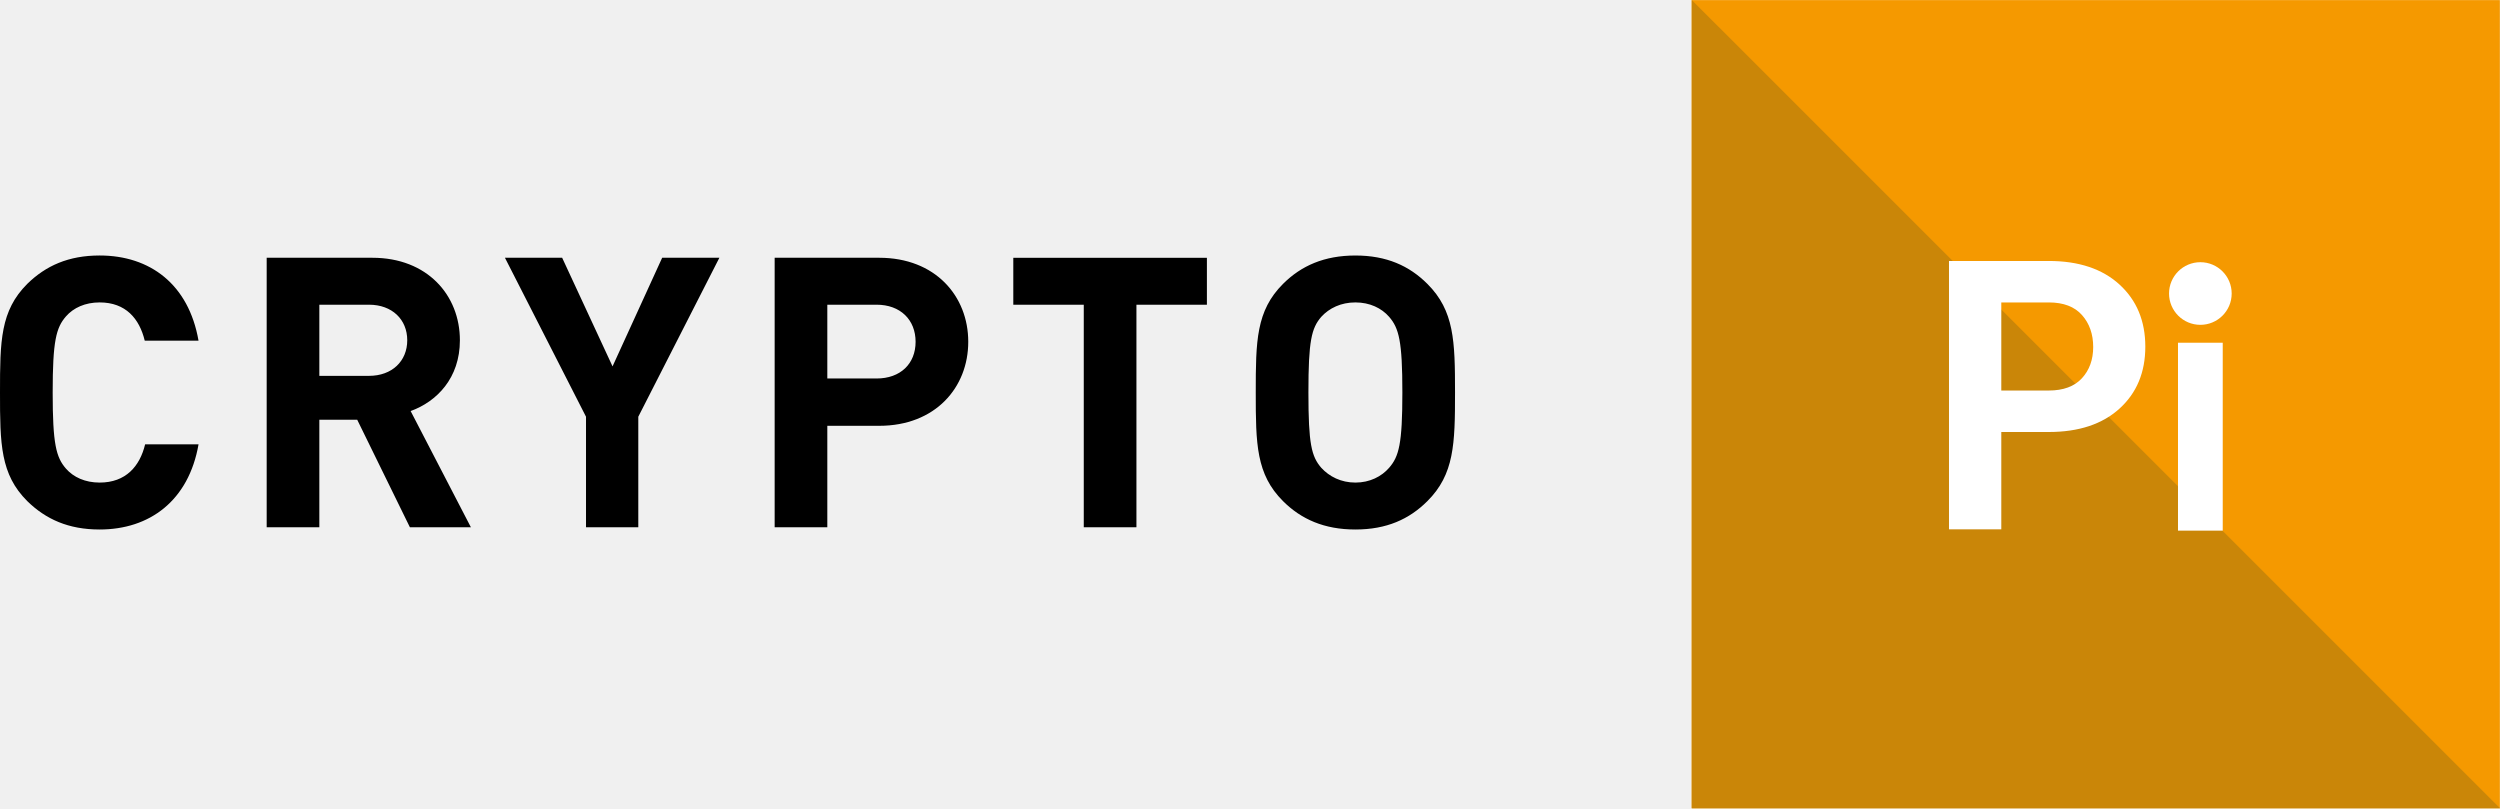
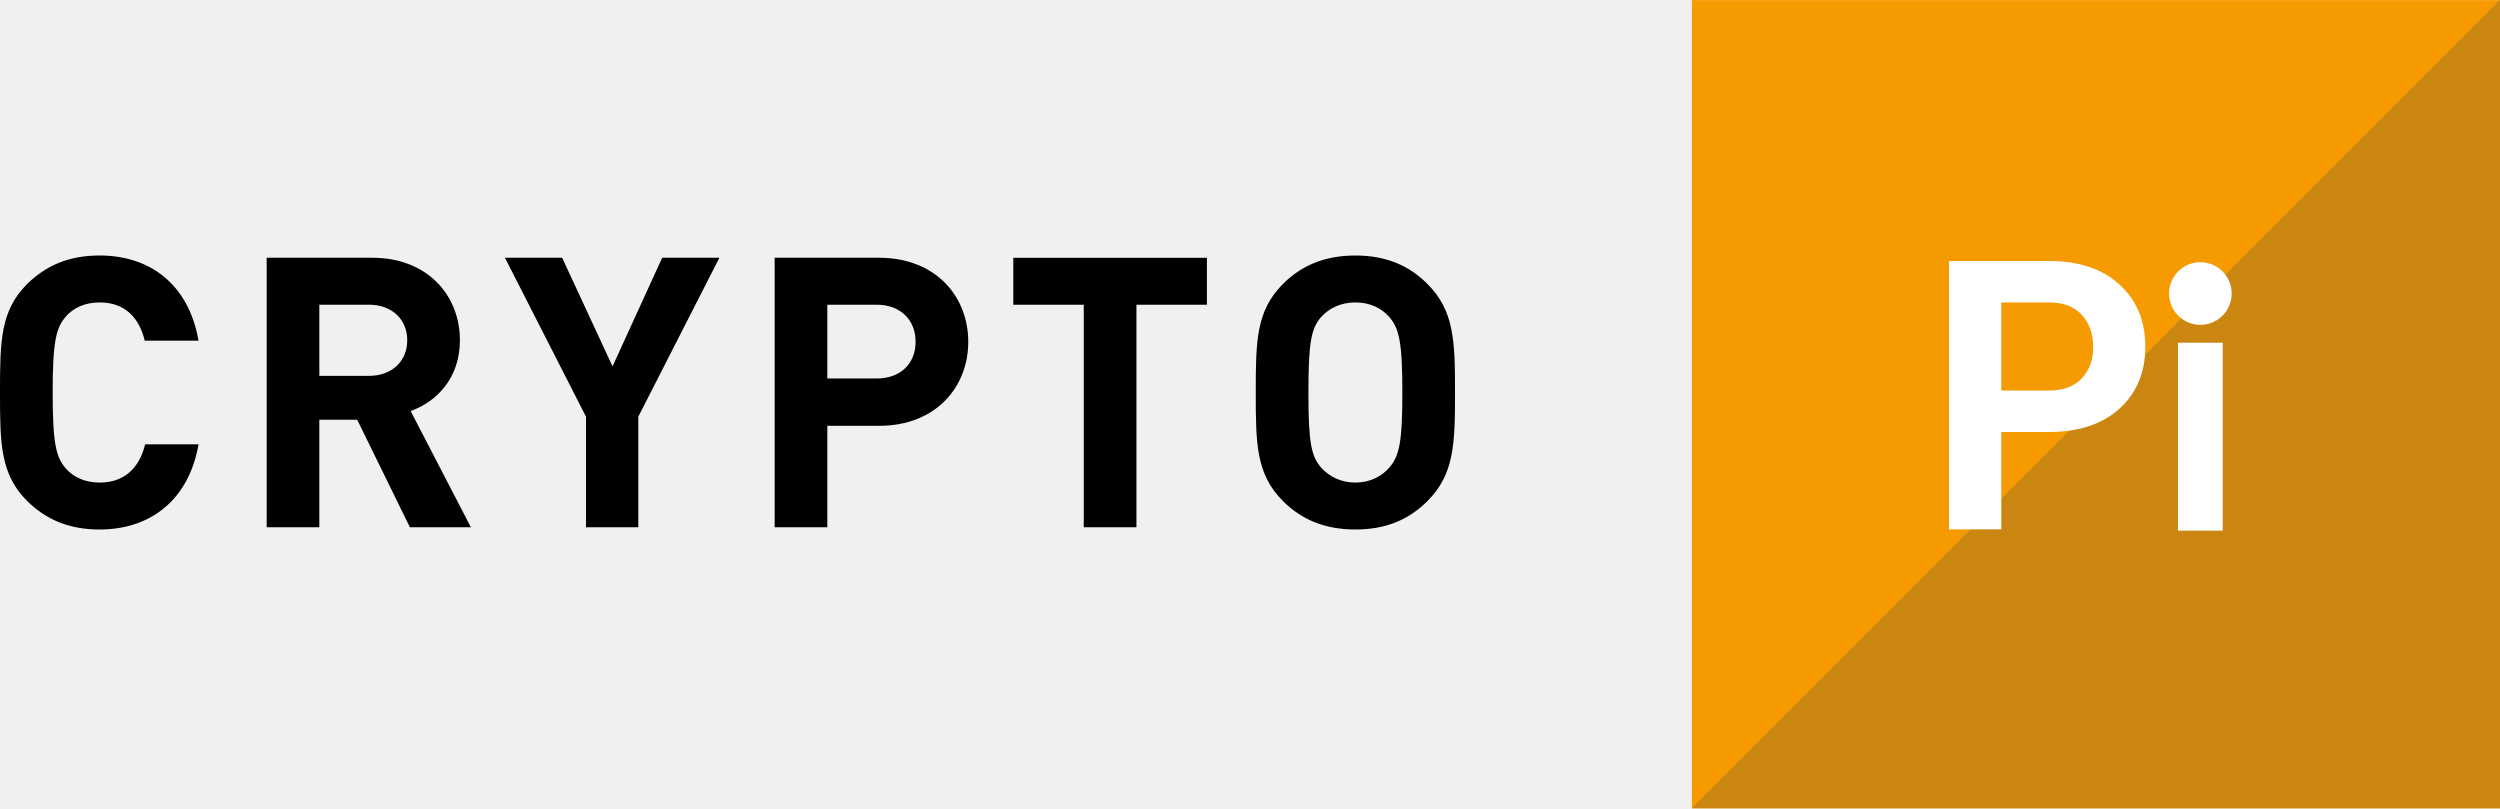
- <svg xmlns="http://www.w3.org/2000/svg" version="1.1" id="Слой_1" x="0px" y="0px" viewBox="0 0 175.22 56.648" style="enable-background:new 0 0 175.22 56.648;" xml:space="preserve">
-   <style type="text/css">
- 	.st0{display:none;fill-rule:evenodd;clip-rule:evenodd;fill:none;}
- 	.st1{fill-rule:evenodd;clip-rule:evenodd;fill:#F59900;}
- 	.st2{fill-rule:evenodd;clip-rule:evenodd;fill:#CA8608;}
- 	.st3{fill-rule:evenodd;clip-rule:evenodd;}
- 	.st4{fill-rule:evenodd;clip-rule:evenodd;fill:#FFFFFF;}
- </style>
-   <rect x="-16.59" y="0.007" class="st0" width="191.8" height="56.641" />
-   <rect x="118.57" y="0.007" class="st1" width="56.64" height="56.641" />
-   <polygon class="st2" points="175.22,56.648 118.57,56.648 118.57,0 " />
+ <svg xmlns="http://www.w3.org/2000/svg" version="1.1" id="Слой_1" x="0px" y="0px" viewBox="0 0 175.22 56.648" enable-background="new 0 0 175.22 56.648" xml:space="preserve">
+   <rect x="118.58" y="0.007" fill-rule="evenodd" clip-rule="evenodd" fill="#F59A00" width="56.64" height="56.641" />
+   <polygon fill-rule="evenodd" clip-rule="evenodd" fill="#CA8610" points="118.57,56.648 175.22,56.648   175.22,0 " />
  <g id="CRYPTO">
-     <path class="st3" d="M6.984,21.196c1.832,0,2.788,1.141,3.16,2.679H13.914   c-0.69-3.952-3.399-5.968-6.931-5.968c-2.177,0-3.771,0.716-5.072,1.989   C0.026,21.78,0,23.902,0,27.51c0,3.608,0.026,5.73,1.912,7.613   c1.301,1.273,2.894,1.989,5.072,1.989c3.505,0,6.24-2.016,6.931-5.968h-3.744   c-0.372,1.539-1.354,2.679-3.187,2.679c-1.009,0-1.832-0.371-2.363-0.981   c-0.69-0.796-0.929-1.724-0.929-5.332c0-3.608,0.239-4.536,0.929-5.332   C5.151,21.568,5.975,21.196,6.984,21.196z M32.233,23.849   c0-3.157-2.284-5.783-6.134-5.783H18.691v18.887h3.691v-7.533h2.655l3.691,7.533h4.275   l-4.222-8.143C30.614,28.146,32.233,26.502,32.233,23.849z M25.861,26.343H22.382   v-4.987h3.479c1.62,0,2.682,1.035,2.682,2.493   C28.543,25.308,27.48,26.343,25.861,26.343z M42.932,25.679l-3.532-7.613h-4.01   l5.682,11.141v7.746h3.665v-7.746l5.683-11.141h-4.01L42.932,25.679z    M61.623,18.066h-7.329v18.887h3.691v-7.109h3.638   c3.93,0,6.24-2.679,6.24-5.889C67.863,20.746,65.553,18.066,61.623,18.066z    M61.437,26.528h-3.452v-5.172h3.452c1.673,0,2.735,1.061,2.735,2.6   S63.11,26.528,61.437,26.528z M71.02,21.356h4.939v15.597h3.691V21.356h4.939   v-3.289H71.02V21.356z M100.042,19.897c-1.274-1.273-2.868-1.989-5.045-1.989   s-3.797,0.716-5.072,1.989c-1.885,1.883-1.912,4.005-1.912,7.613   c0,3.608,0.027,5.73,1.912,7.613c1.275,1.273,2.894,1.989,5.072,1.989   s3.771-0.716,5.045-1.989c1.886-1.883,1.938-4.005,1.938-7.613   C101.98,23.902,101.927,21.78,100.042,19.897z M97.36,32.788   c-0.531,0.61-1.354,1.035-2.363,1.035c-1.009,0-1.832-0.425-2.39-1.035   c-0.69-0.796-0.903-1.671-0.903-5.279c0-3.608,0.212-4.509,0.903-5.305   c0.558-0.61,1.381-1.008,2.39-1.008c1.009,0,1.832,0.398,2.363,1.008   c0.69,0.796,0.929,1.698,0.929,5.305C98.289,31.117,98.05,31.993,97.36,32.788   z" />
+     <path fill-rule="evenodd" clip-rule="evenodd" d="M6.984,21.196c1.832,0,2.788,1.141,3.16,2.679H13.914   c-0.69-3.952-3.399-5.968-6.931-5.968c-2.177,0-3.771,0.716-5.072,1.989   C0.026,21.78,0,23.902,0,27.51c0,3.608,0.026,5.73,1.912,7.613   c1.301,1.273,2.894,1.989,5.072,1.989c3.505,0,6.24-2.016,6.931-5.968h-3.744   c-0.372,1.539-1.354,2.679-3.187,2.679c-1.009,0-1.832-0.371-2.363-0.981   c-0.69-0.796-0.929-1.724-0.929-5.332c0-3.608,0.239-4.536,0.929-5.332   C5.151,21.568,5.975,21.196,6.984,21.196z M32.234,23.849   c0-3.157-2.284-5.783-6.134-5.783H18.691v18.887h3.691v-7.533h2.655l3.691,7.533h4.275   l-4.222-8.143C30.614,28.146,32.234,26.502,32.234,23.849z M25.861,26.343H22.382   v-4.987h3.479c1.62,0,2.682,1.035,2.682,2.493   C28.543,25.308,27.48,26.343,25.861,26.343z M42.932,25.679l-3.532-7.613h-4.01   l5.682,11.141v7.746h3.665v-7.746l5.683-11.141h-4.01L42.932,25.679z    M61.623,18.066h-7.329v18.887h3.691v-7.109h3.638   c3.93,0,6.24-2.679,6.24-5.889C67.863,20.746,65.553,18.066,61.623,18.066z    M61.437,26.528h-3.452v-5.172h3.452c1.673,0,2.735,1.061,2.735,2.6   S63.11,26.528,61.437,26.528z M71.02,21.356h4.939v15.597h3.691V21.356h4.939   v-3.289H71.02V21.356z M100.042,19.897c-1.274-1.273-2.868-1.989-5.045-1.989   c-2.177,0-3.797,0.716-5.072,1.989c-1.885,1.883-1.912,4.005-1.912,7.613   c0,3.608,0.027,5.73,1.912,7.613c1.275,1.273,2.894,1.989,5.072,1.989   c2.177,0,3.771-0.716,5.045-1.989c1.885-1.883,1.938-4.005,1.938-7.613   C101.98,23.902,101.927,21.78,100.042,19.897z M97.36,32.788   c-0.531,0.61-1.354,1.035-2.363,1.035c-1.009,0-1.832-0.425-2.39-1.035   c-0.69-0.796-0.903-1.671-0.903-5.279c0-3.608,0.212-4.509,0.903-5.305   c0.558-0.61,1.381-1.008,2.39-1.008c1.009,0,1.832,0.398,2.363,1.008   c0.69,0.796,0.929,1.698,0.929,5.305C98.289,31.117,98.05,31.993,97.36,32.788   z" />
  </g>
  <g>
    <g id="Прямоугольник_1">
      <g>
-         <rect x="152.651" y="24.021" class="st4" width="3.136" height="13.17" />
+         <rect x="152.651" y="24.021" fill-rule="evenodd" clip-rule="evenodd" fill="#FFFFFF" width="3.136" height="13.17" />
      </g>
    </g>
    <g id="Эллипс_1">
      <g>
-         <circle class="st4" cx="154.219" cy="20.572" r="2.195" />
+         <circle fill-rule="evenodd" clip-rule="evenodd" fill="#FFFFFF" cx="154.219" cy="20.572" r="2.195" />
      </g>
    </g>
    <g id="P">
      <g>
-         <path class="st4" d="M148.553,19.944c-1.205-1.102-2.859-1.653-4.959-1.653h-6.993     v18.807h3.666v-6.82h3.327c2.101,0,3.754-0.547,4.959-1.641     c1.205-1.094,1.808-2.54,1.808-4.34     C150.361,22.497,149.758,21.046,148.553,19.944z M145.917,26.512     c-0.527,0.573-1.302,0.859-2.323,0.859h-3.327v-6.174h3.327     c1.03,0,1.806,0.295,2.329,0.885c0.523,0.59,0.785,1.337,0.785,2.241     C146.707,25.209,146.444,25.939,145.917,26.512z" />
+         <path fill-rule="evenodd" clip-rule="evenodd" fill="#FFFFFF" d="M148.553,19.944     c-1.205-1.102-2.859-1.653-4.959-1.653h-6.993v18.807h3.666v-6.82h3.327     c2.101,0,3.754-0.547,4.959-1.64c1.205-1.094,1.808-2.54,1.808-4.34     C150.361,22.497,149.758,21.046,148.553,19.944z M145.916,26.512     c-0.527,0.573-1.302,0.859-2.323,0.859h-3.327v-6.174h3.327     c1.03,0,1.806,0.295,2.329,0.885c0.523,0.59,0.785,1.337,0.785,2.241     C146.707,25.209,146.444,25.939,145.916,26.512z" />
      </g>
    </g>
  </g>
-   <g>
- </g>
-   <g>
- </g>
-   <g>
- </g>
-   <g>
- </g>
-   <g>
- </g>
-   <g>
- </g>
</svg>
